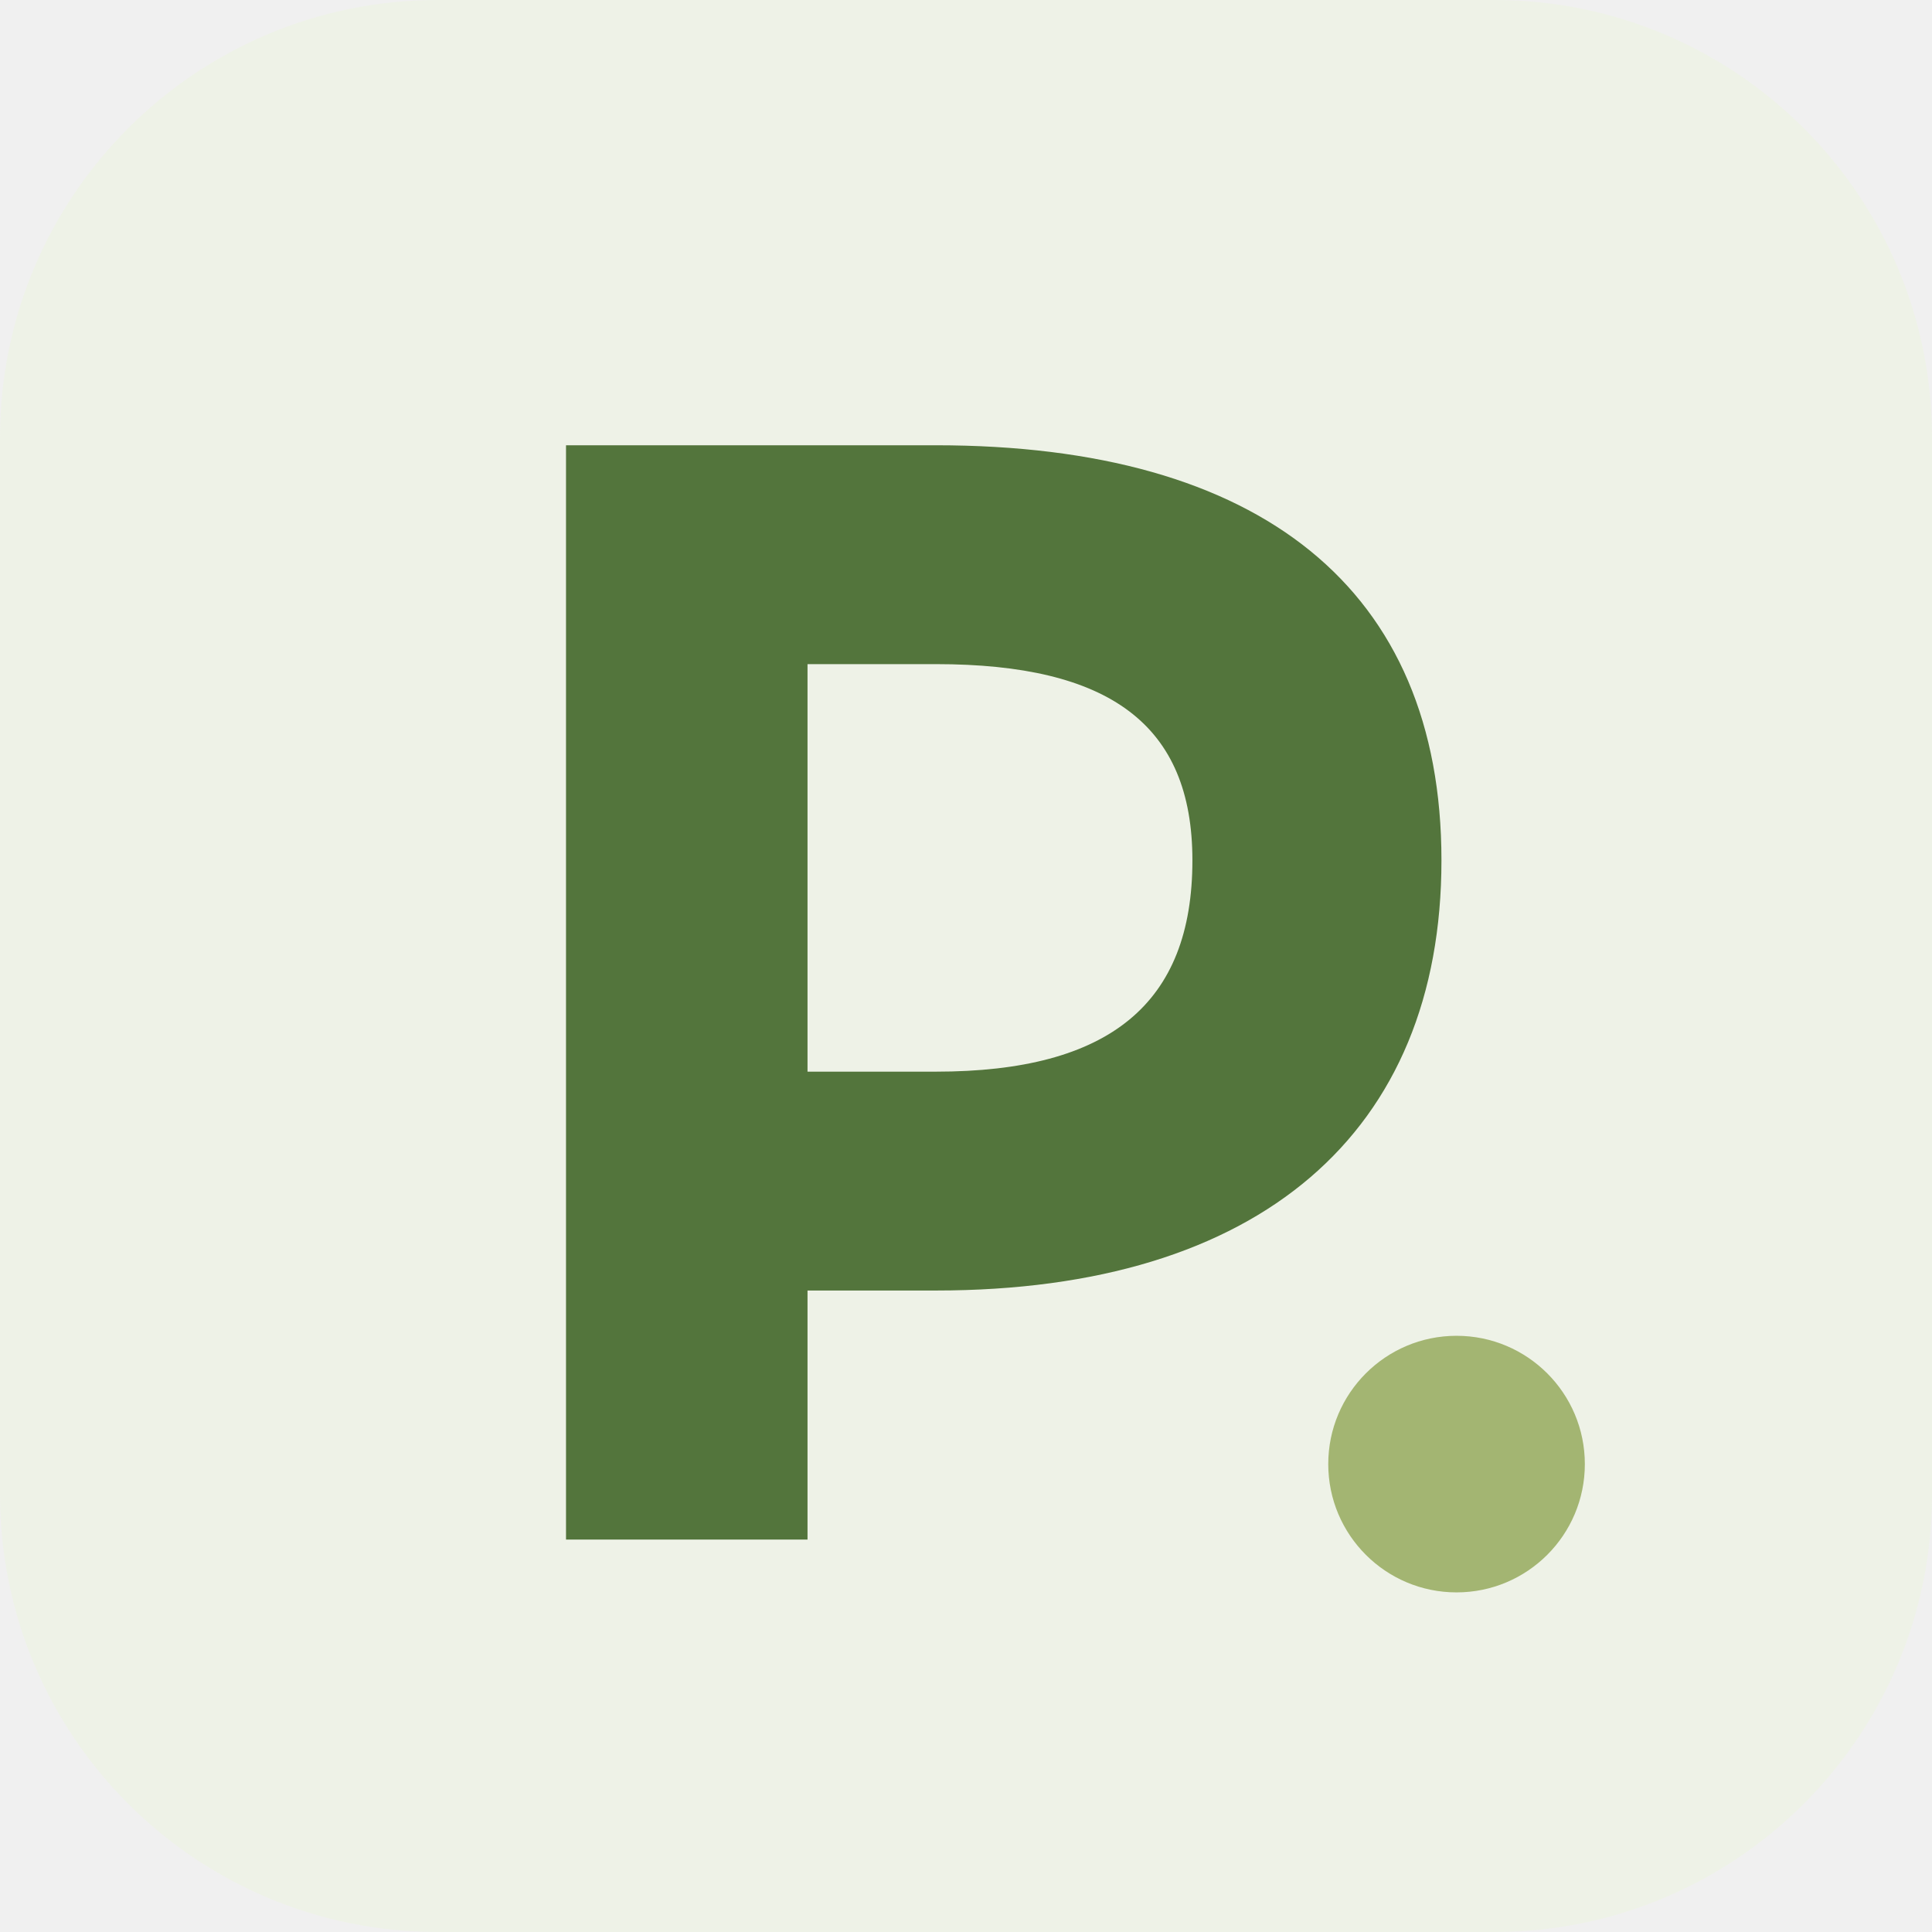
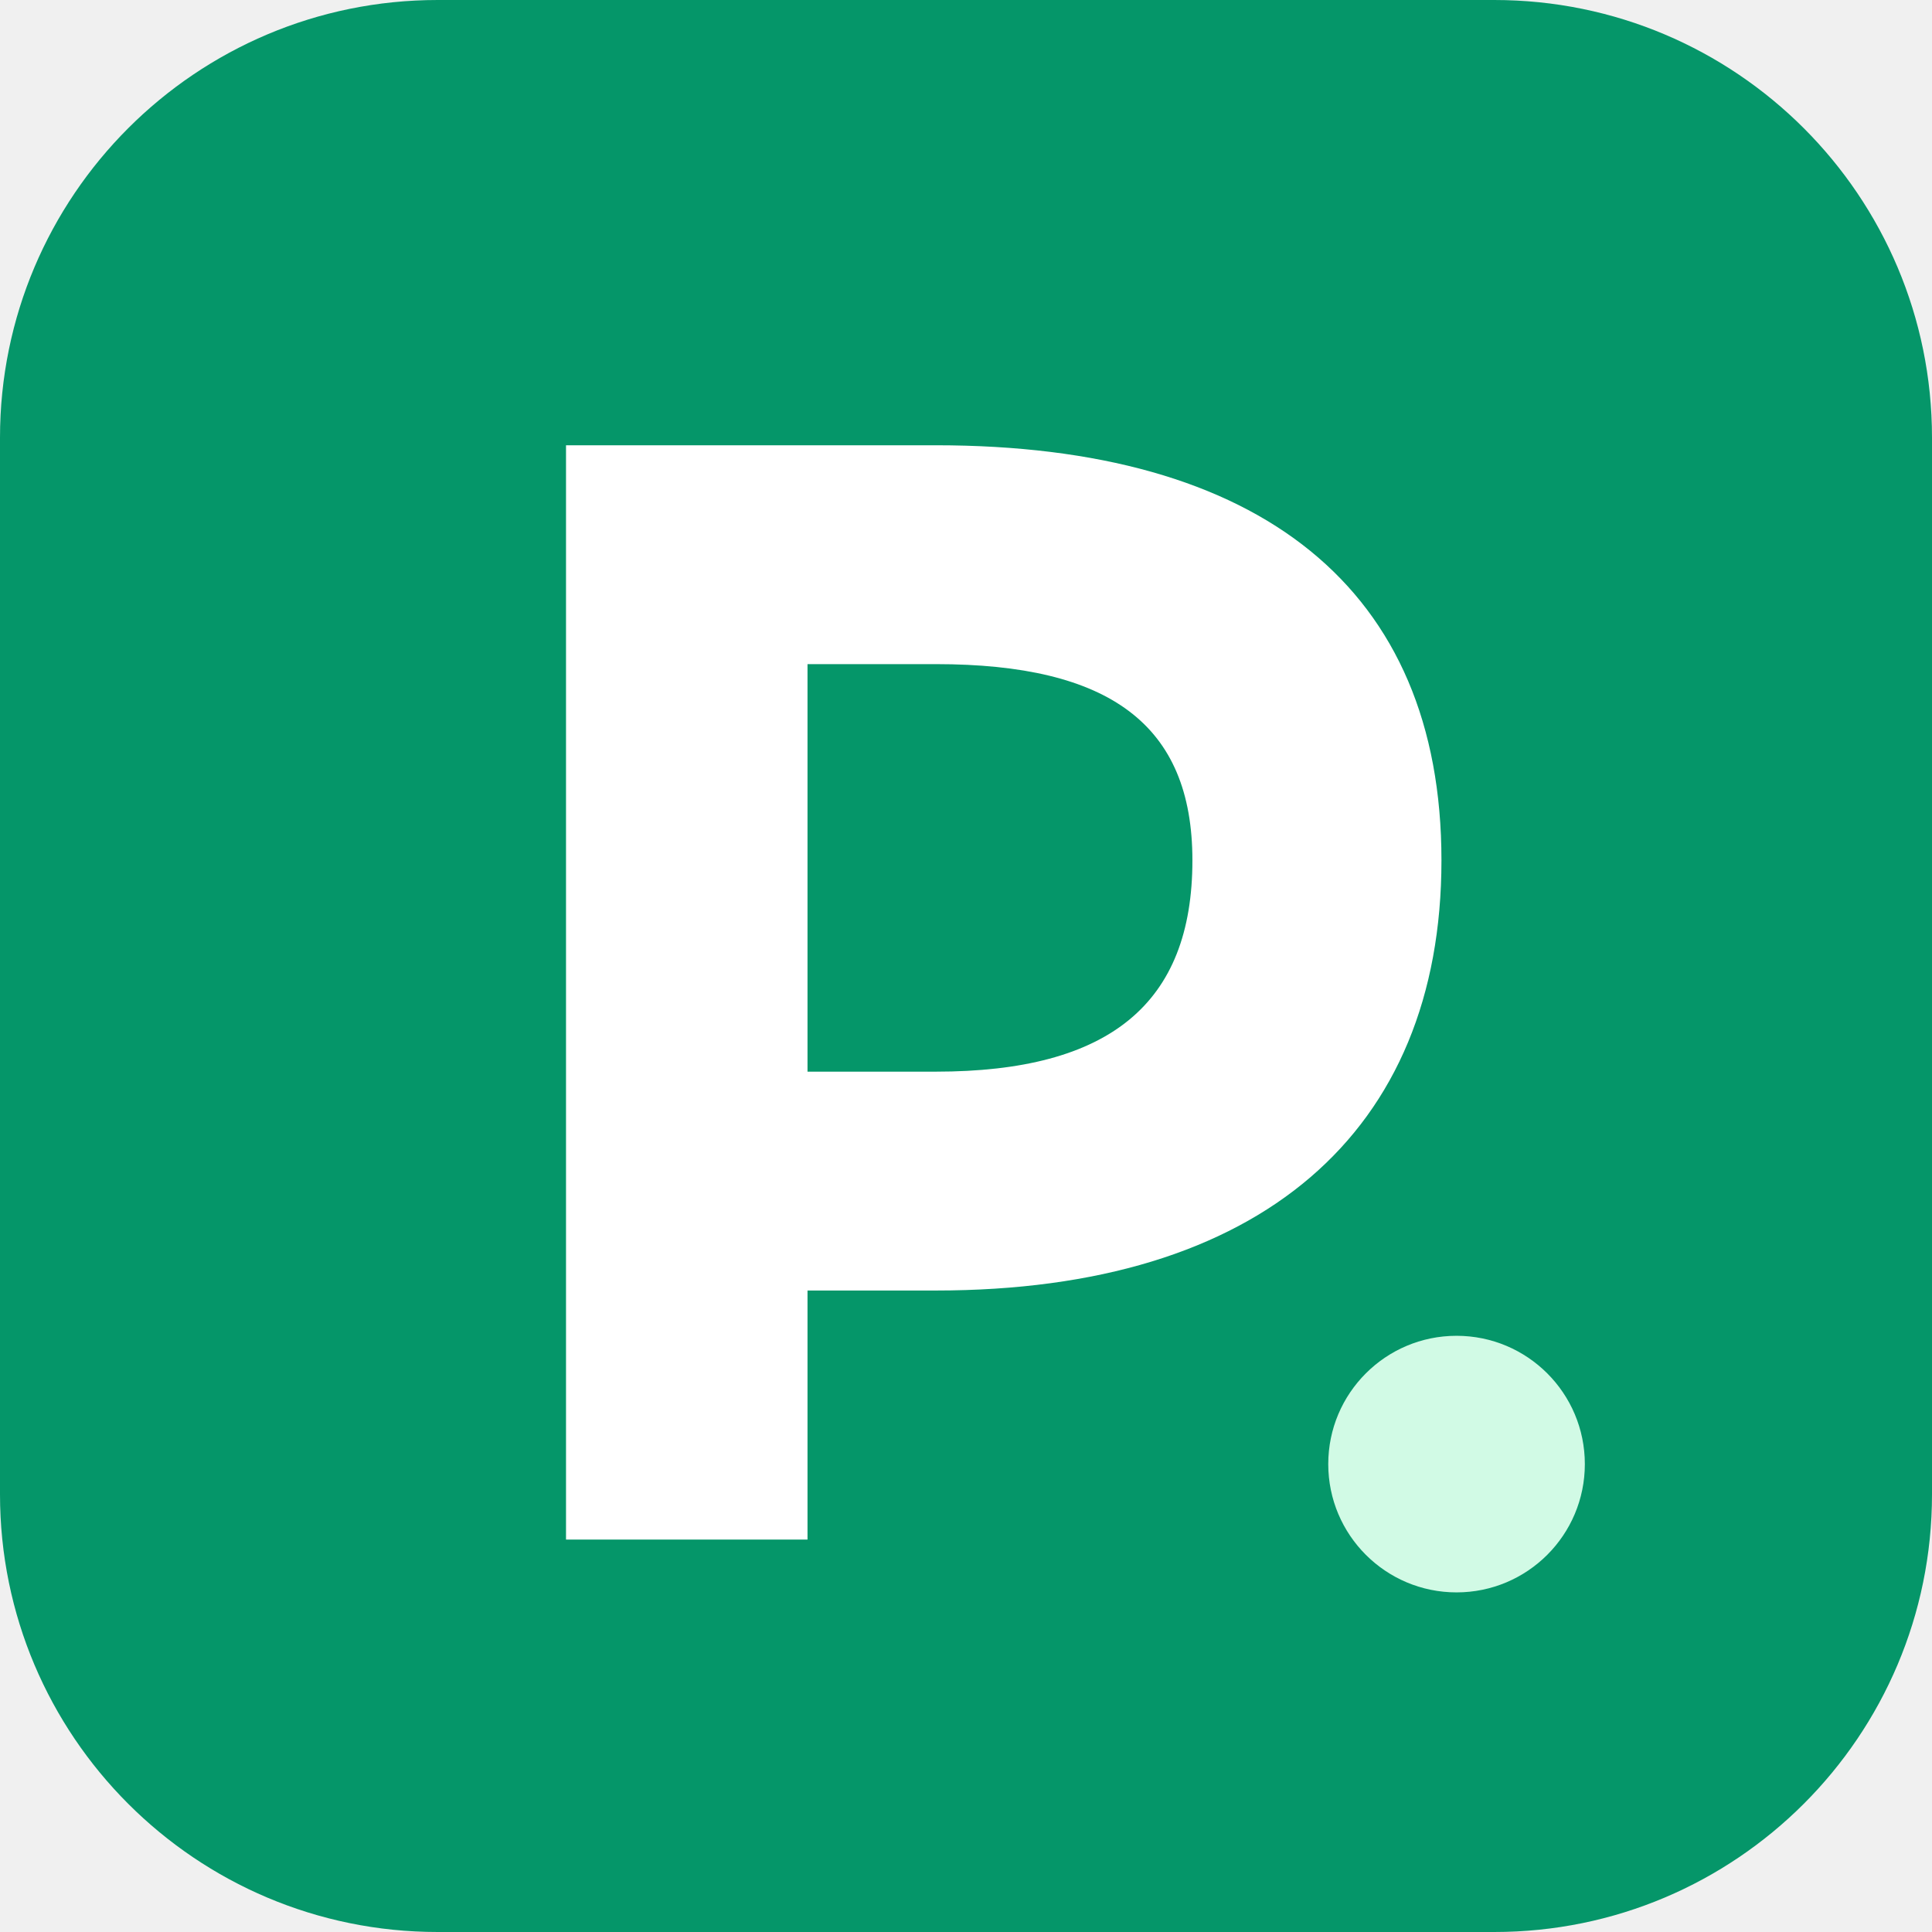
<svg xmlns="http://www.w3.org/2000/svg" width="256" height="256" viewBox="0 0 256 256">
-   <rect width="256" height="256" rx="58" fill="#eef2e7" />
-   <path d="M75 204V59h49c43 0 67 19 67 55s-24 57-67 57h-17v33Zm32-116v54h17c23 0 34-9 34-28 0-18-11-26-34-26Z" fill="#53753c" />
-   <circle cx="193" cy="194" r="17" fill="#a3b572" />
+   <rect width="256" height="256" rx="58" fill="#059669" />
+   <path d="M75 204V59h49c43 0 67 19 67 55s-24 57-67 57h-17v33Zm32-116v54h17c23 0 34-9 34-28 0-18-11-26-34-26Z" fill="#ffffff" />
+   <circle cx="193" cy="194" r="17" fill="#d1fae5" />
</svg>
